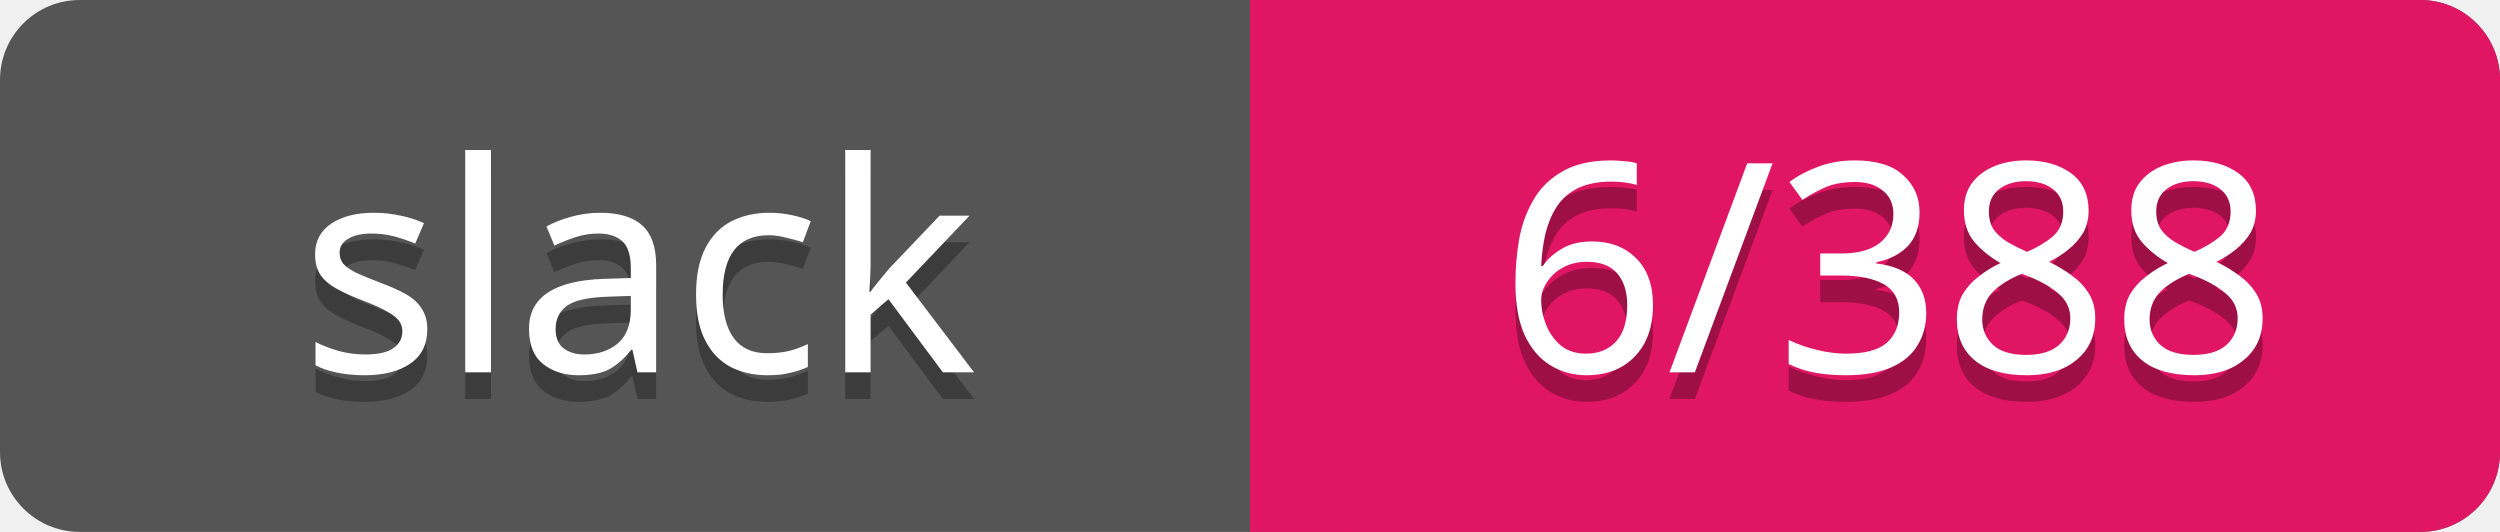
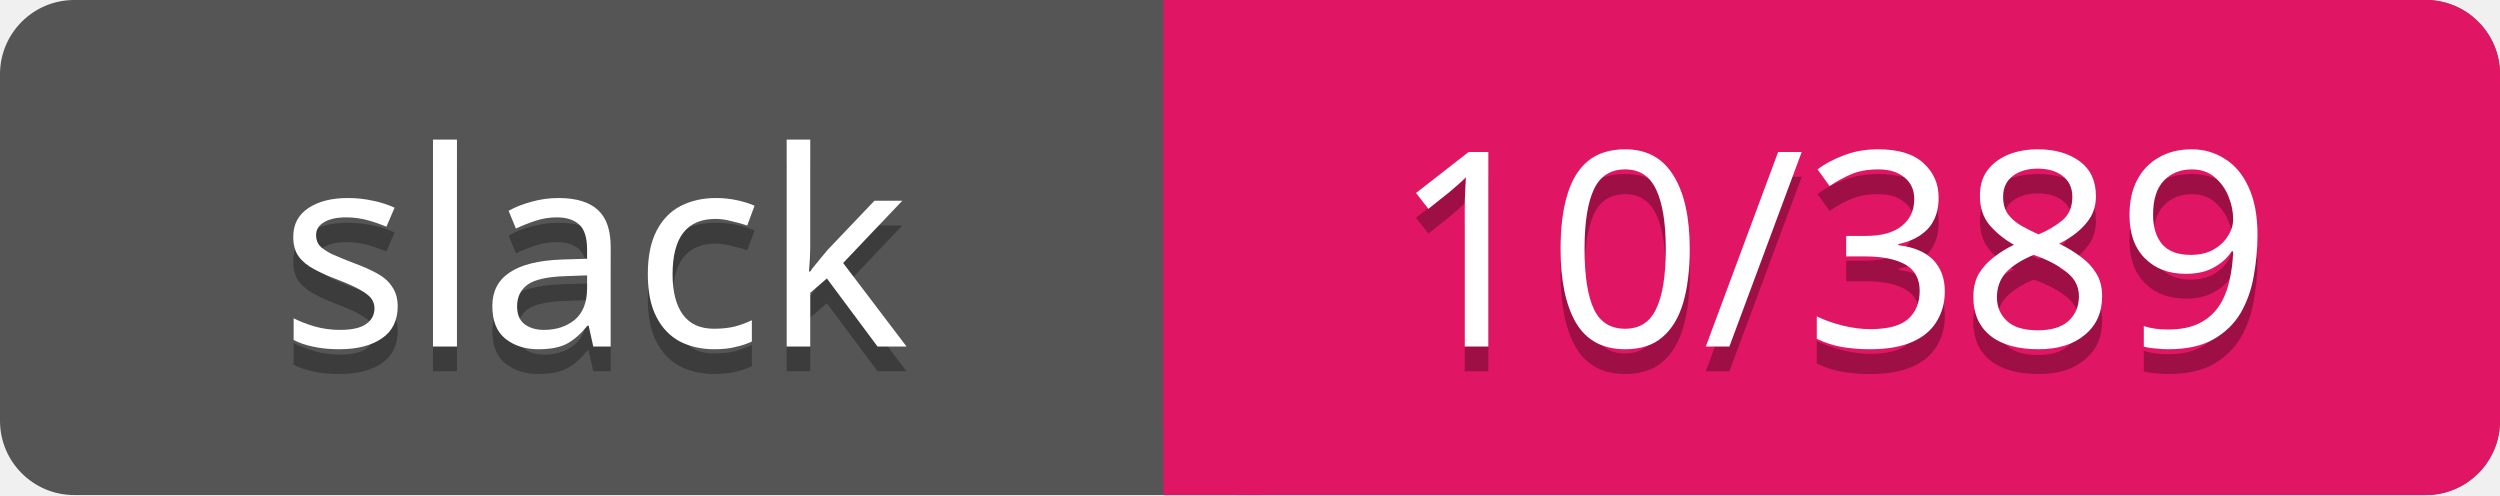
- <svg xmlns="http://www.w3.org/2000/svg" width="94" height="20">
-   <rect rx="3" width="94" height="20" fill="#555" />
-   <rect rx="3" x="47" width="47" height="20" fill="#E01563" />
+ <svg xmlns="http://www.w3.org/2000/svg" width="101" height="20">
+   <rect rx="3" width="101" height="20" fill="#555" />
+   <rect rx="3" x="47" width="54" height="20" fill="#E01563" />
  <path d="M47 0h4v20h-4z" fill="#E01563" />
  <g text-anchor="middle" font-family="Verdana" font-size="11">
    <text fill="#010101" fill-opacity=".3" x="24" y="15">slack</text>
    <text fill="#fff" x="24" y="14">slack</text>
-     <text fill="#010101" fill-opacity=".3" x="71" y="15">6/388</text>
-     <text fill="#fff" x="71" y="14">6/388</text>
+     <text fill="#010101" fill-opacity=".3" x="74" y="15">10/389</text>
+     <text fill="#fff" x="74" y="14">10/389</text>
  </g>
</svg>
